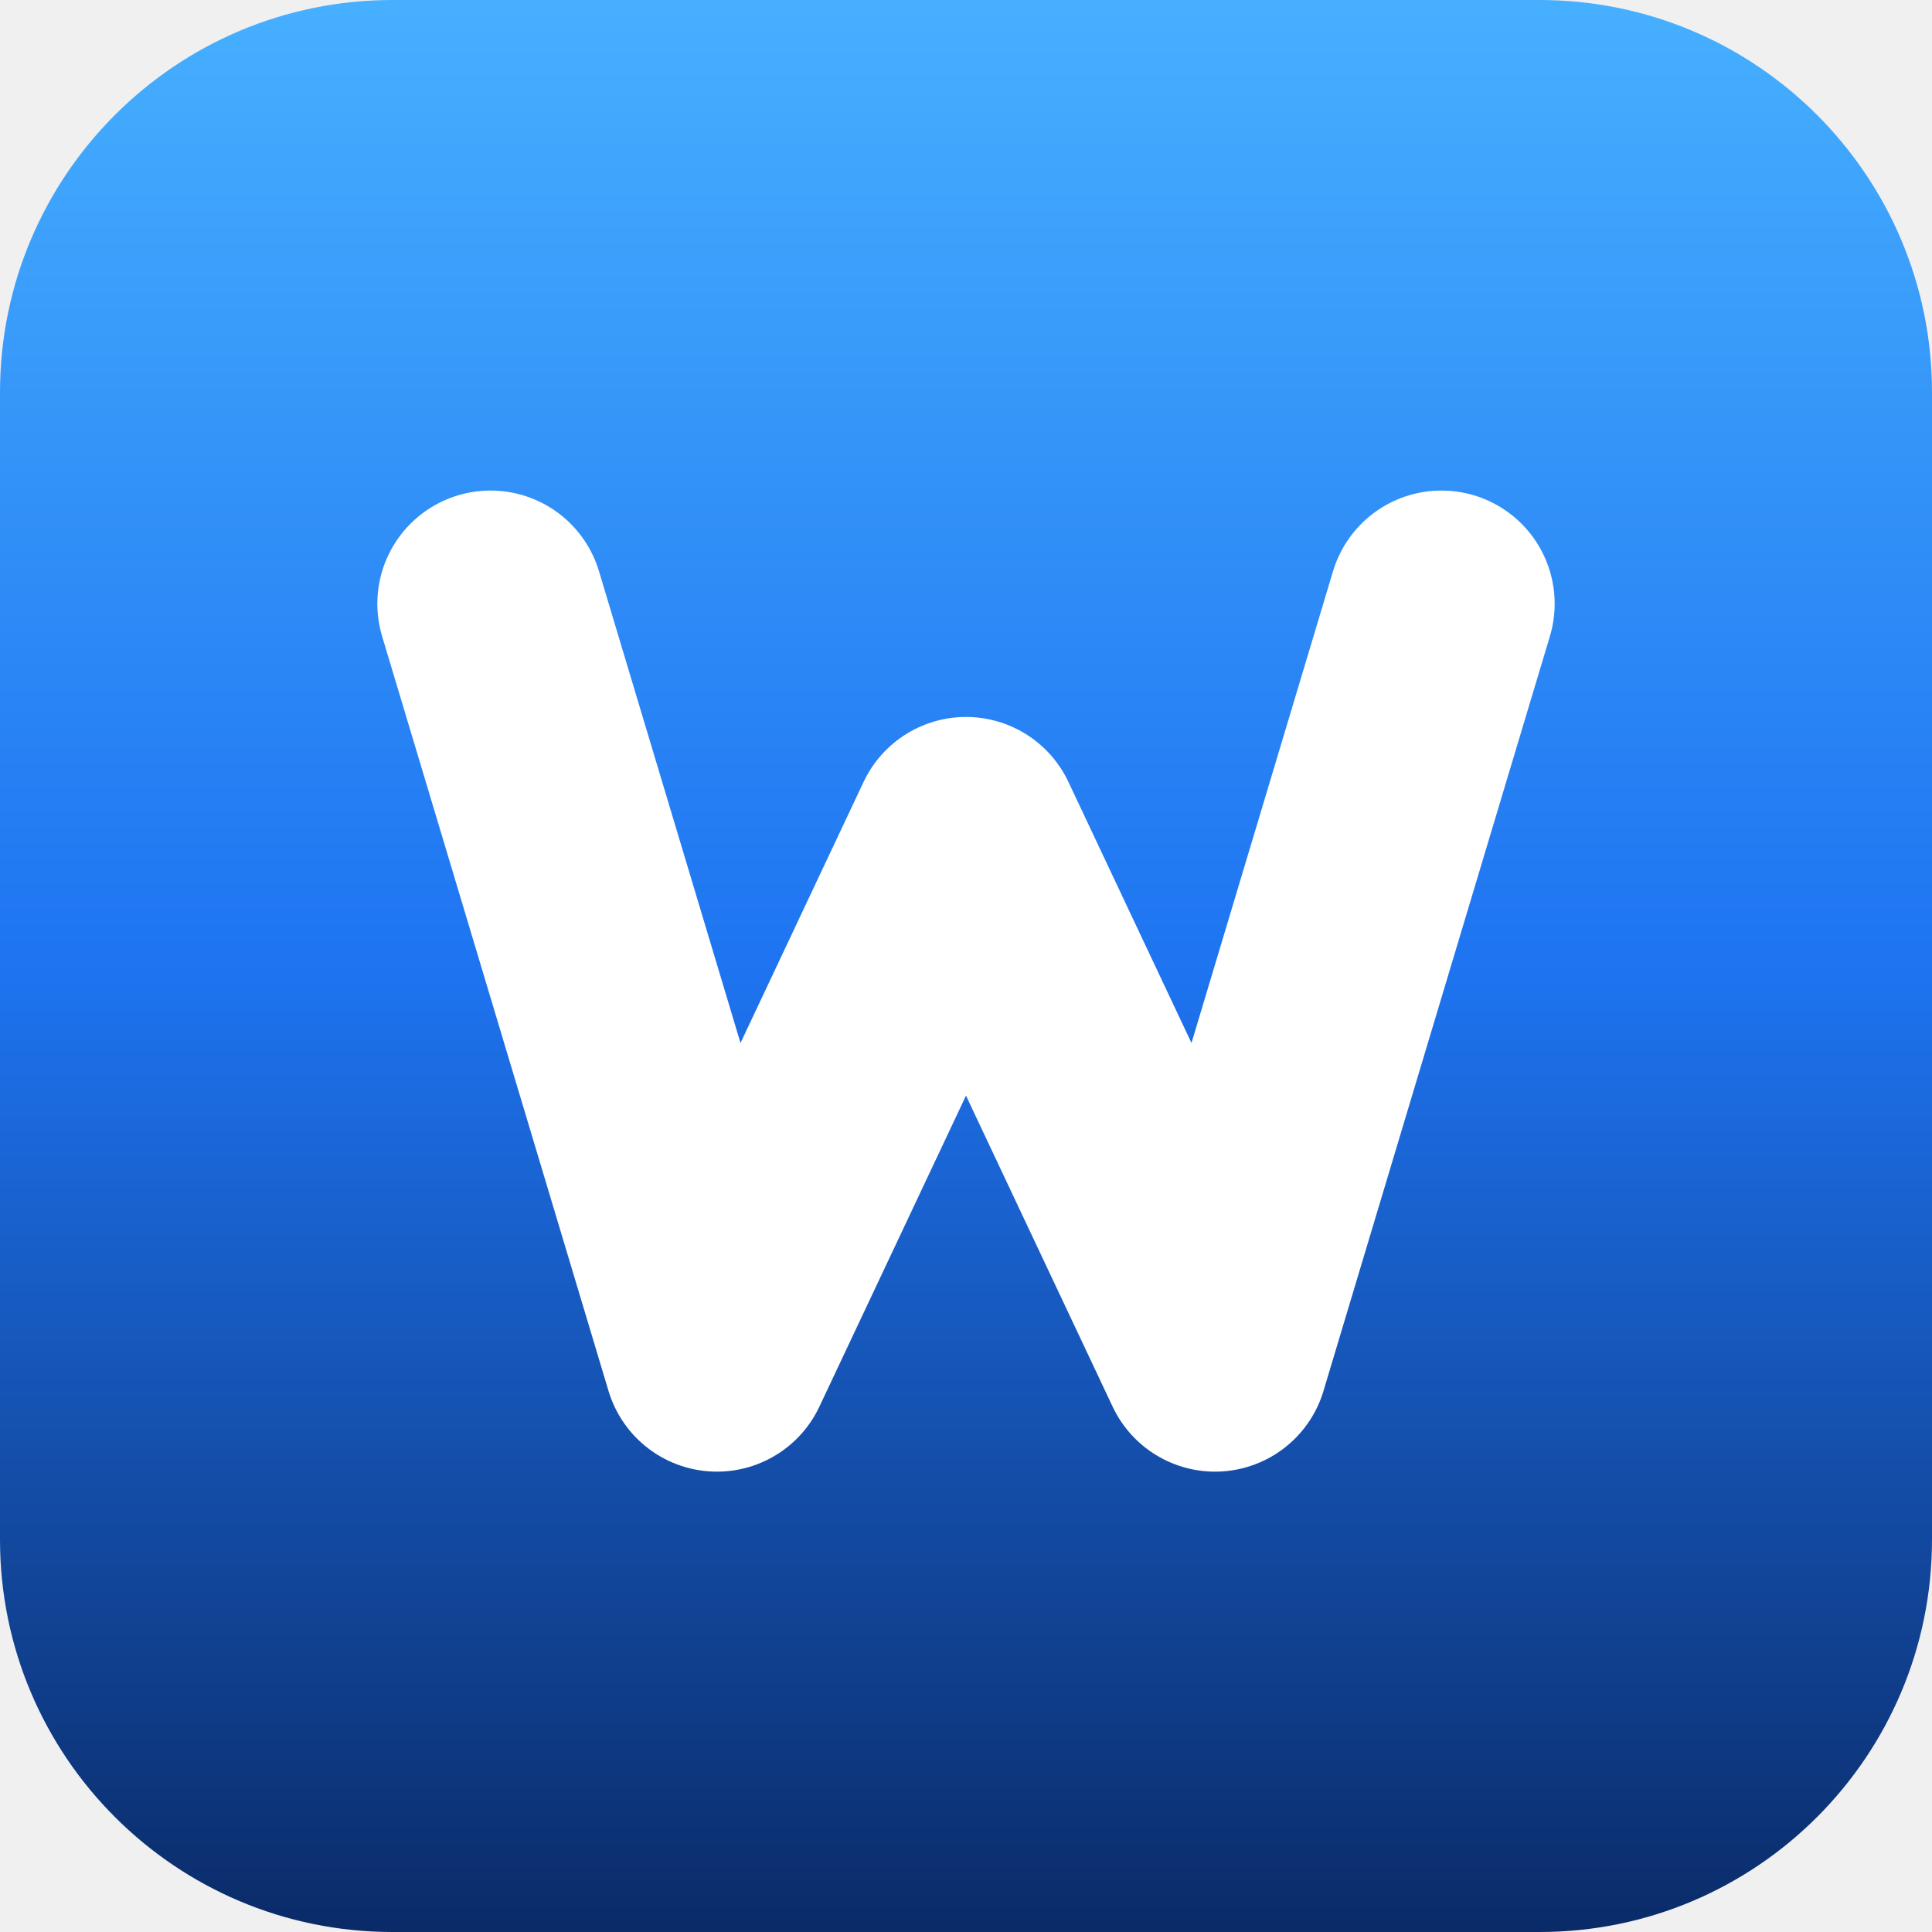
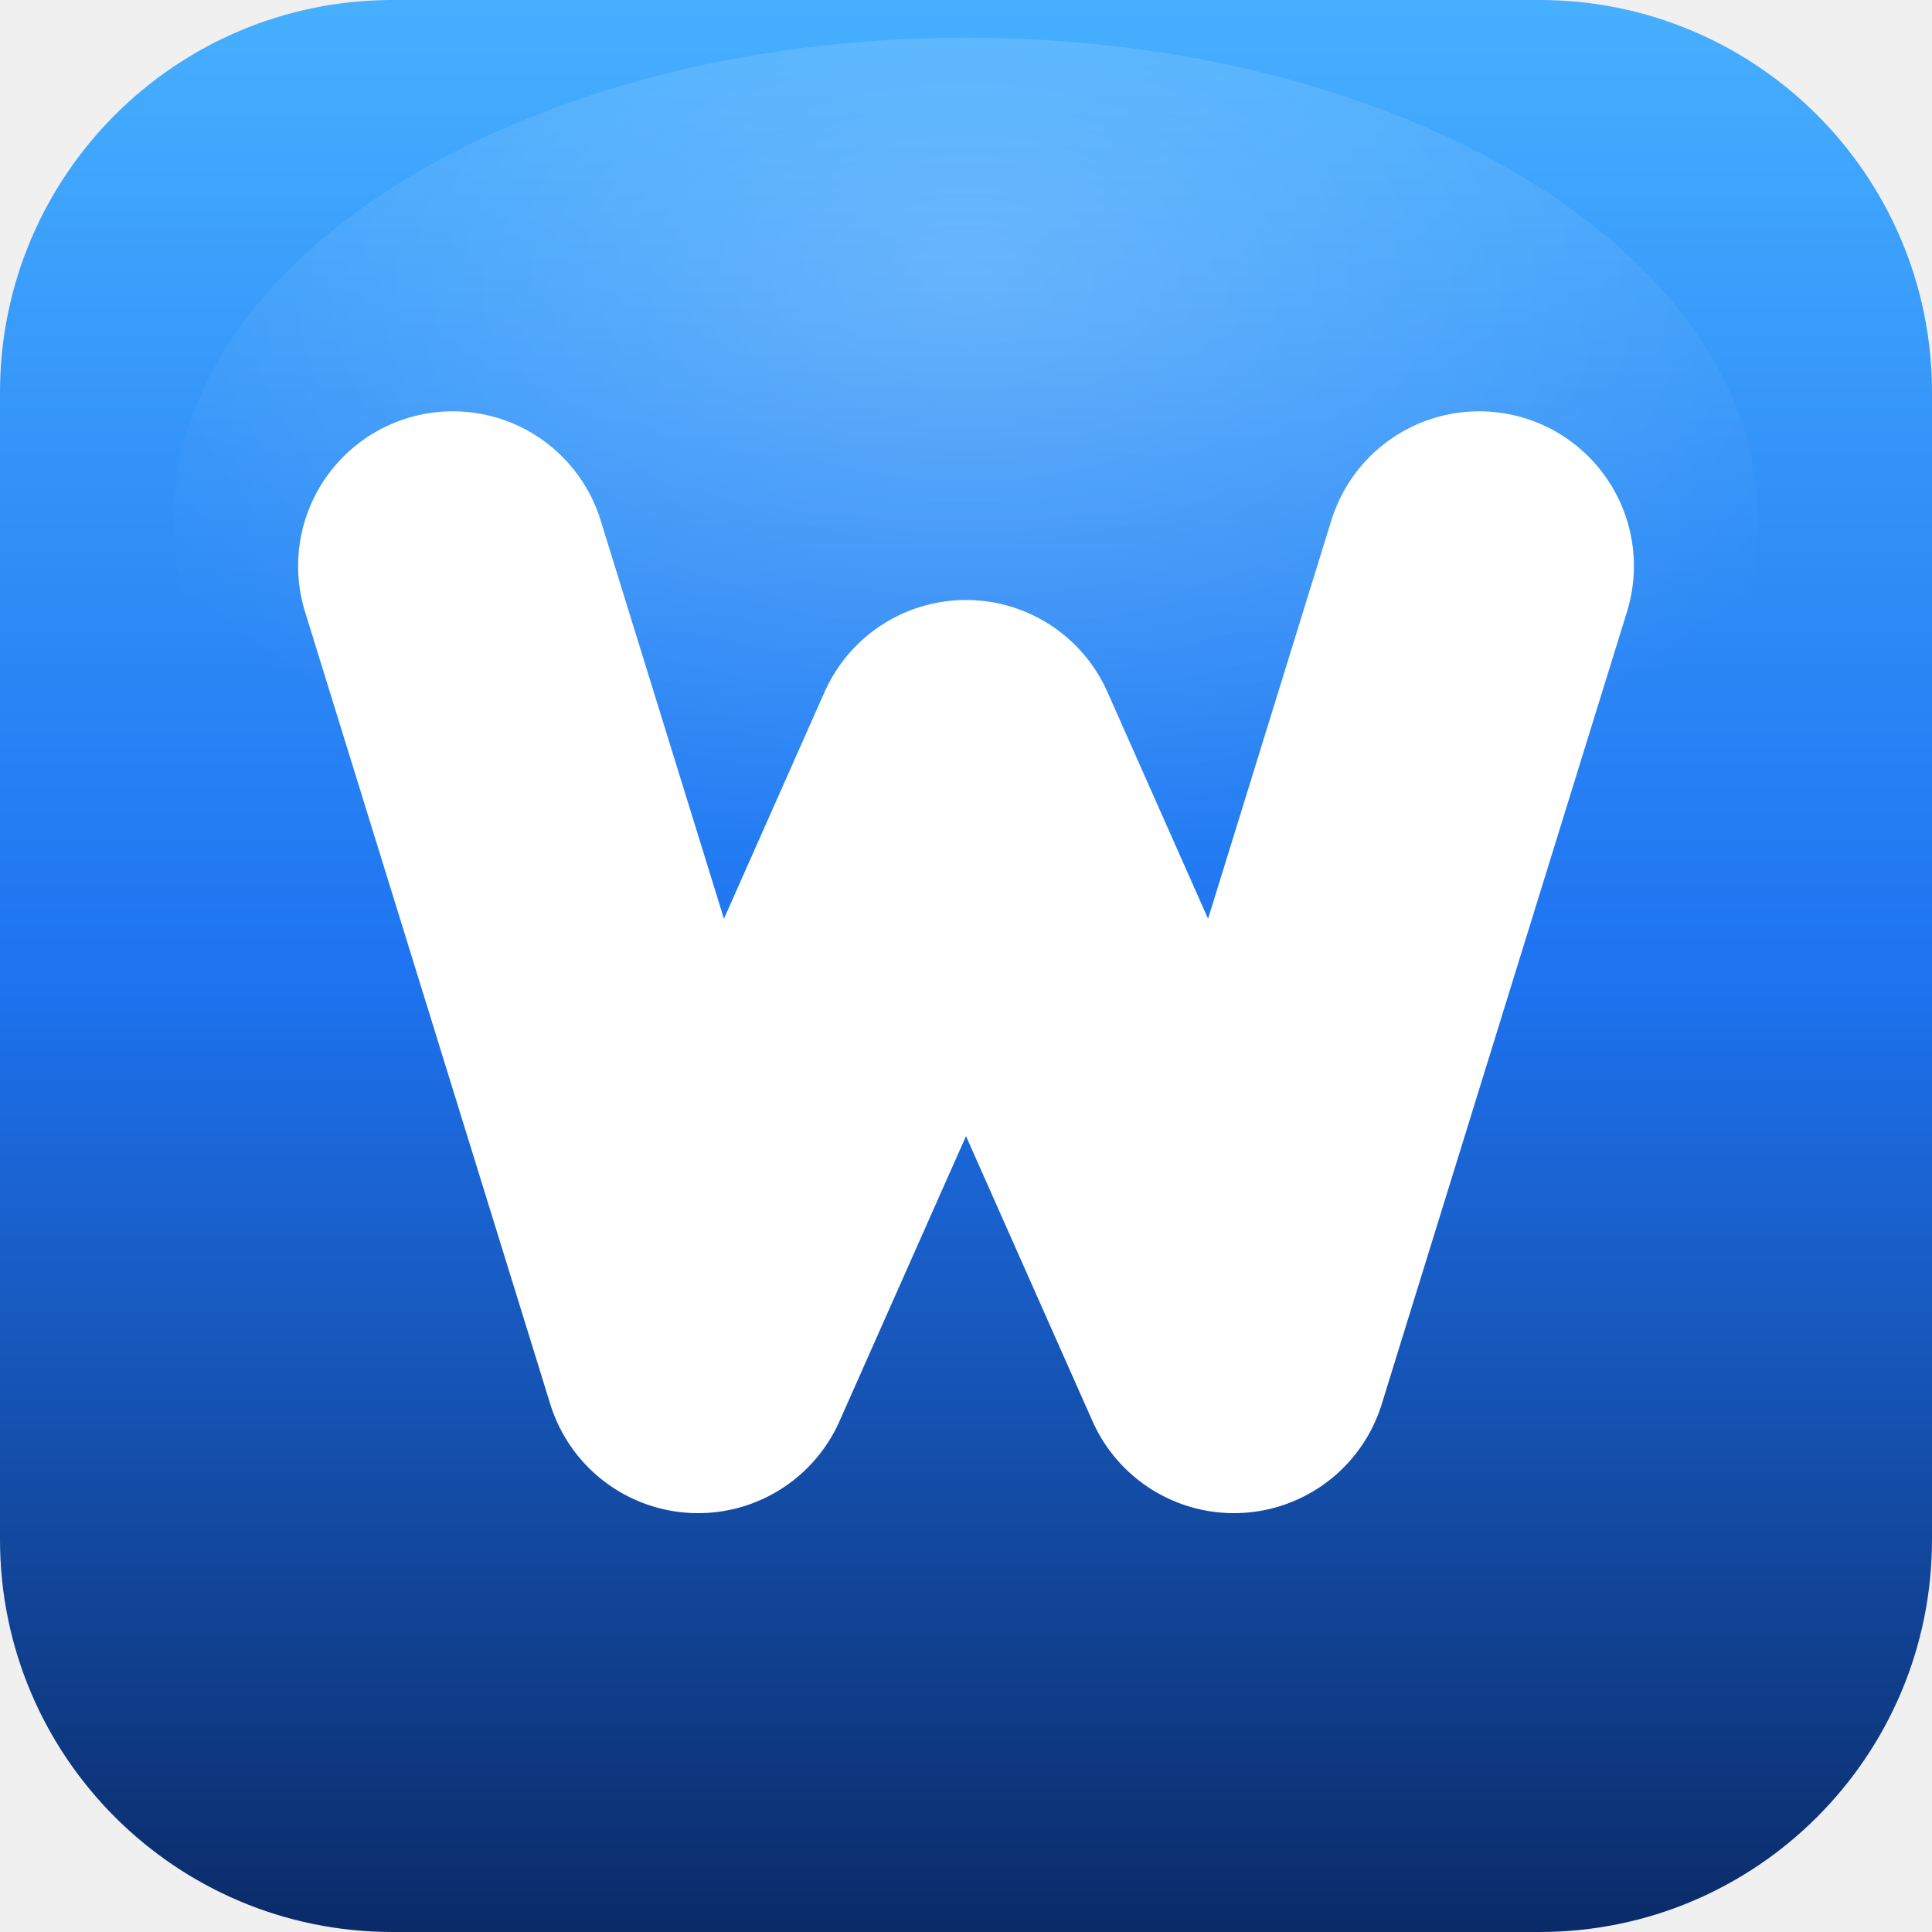
<svg xmlns="http://www.w3.org/2000/svg" viewBox="0 0 512 512" role="img" aria-label="Whylee premium icon">
  <defs>
    <linearGradient id="bg" x1="50%" y1="0%" x2="50%" y2="100%">
      <stop offset="0%" stop-color="#47b0ff" />
      <stop offset="50%" stop-color="#1e74f1" />
      <stop offset="100%" stop-color="#0a2a66" />
    </linearGradient>
+     <radialGradient id="highlight" cx="50%" cy="25%" r="60%">
+       <stop offset="0%" stop-color="rgba(255,255,255,.22)" />
+       <stop offset="100%" stop-color="rgba(255,255,255,0)" />
+     </radialGradient>
  </defs>
  <rect width="512" height="512" rx="104" fill="url(#bg)" />
-   <path d="M130 160 L190 360 L256 220 L322 360 L382 160" fill="none" stroke="#ffffff" stroke-width="60" stroke-linecap="round" stroke-linejoin="round" />
+   <ellipse cx="256" cy="138" rx="210" ry="128" fill="url(#highlight)" />
+   <path d="M120 150 L185 360 L256 200 L327 360 L392 150" fill="none" stroke="#fff" stroke-width="82" stroke-linecap="round" stroke-linejoin="round" />
</svg>
